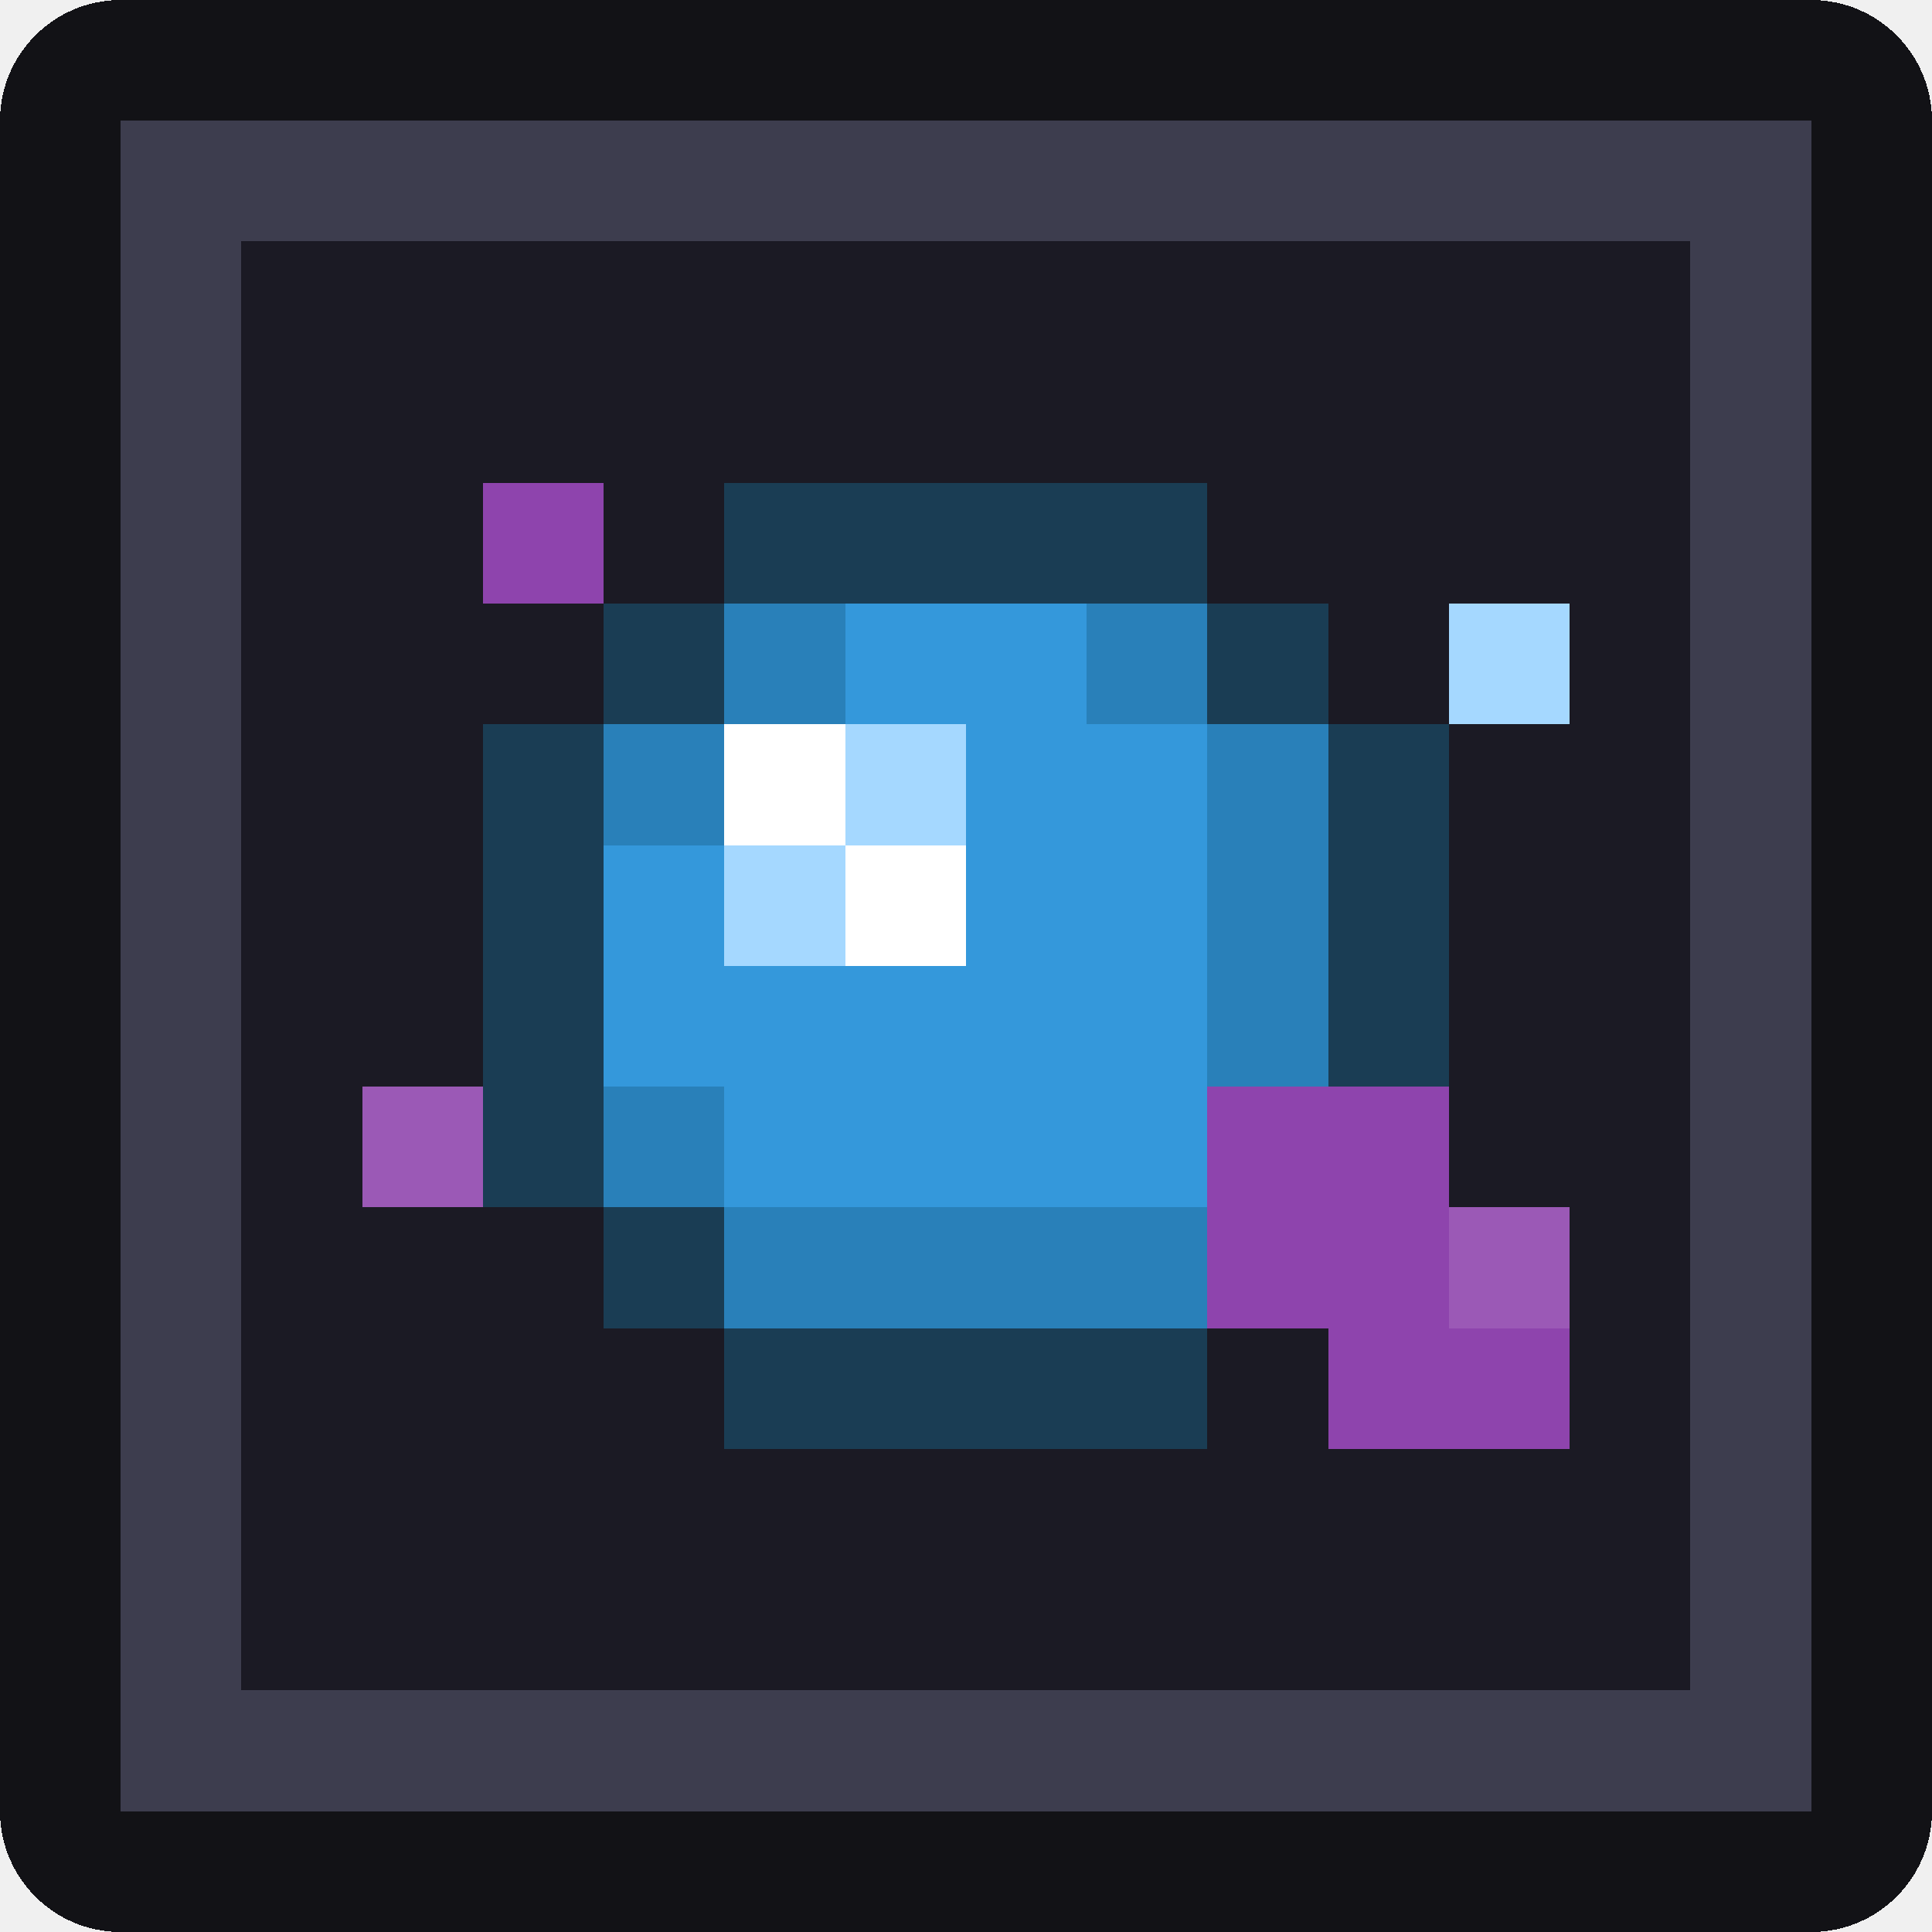
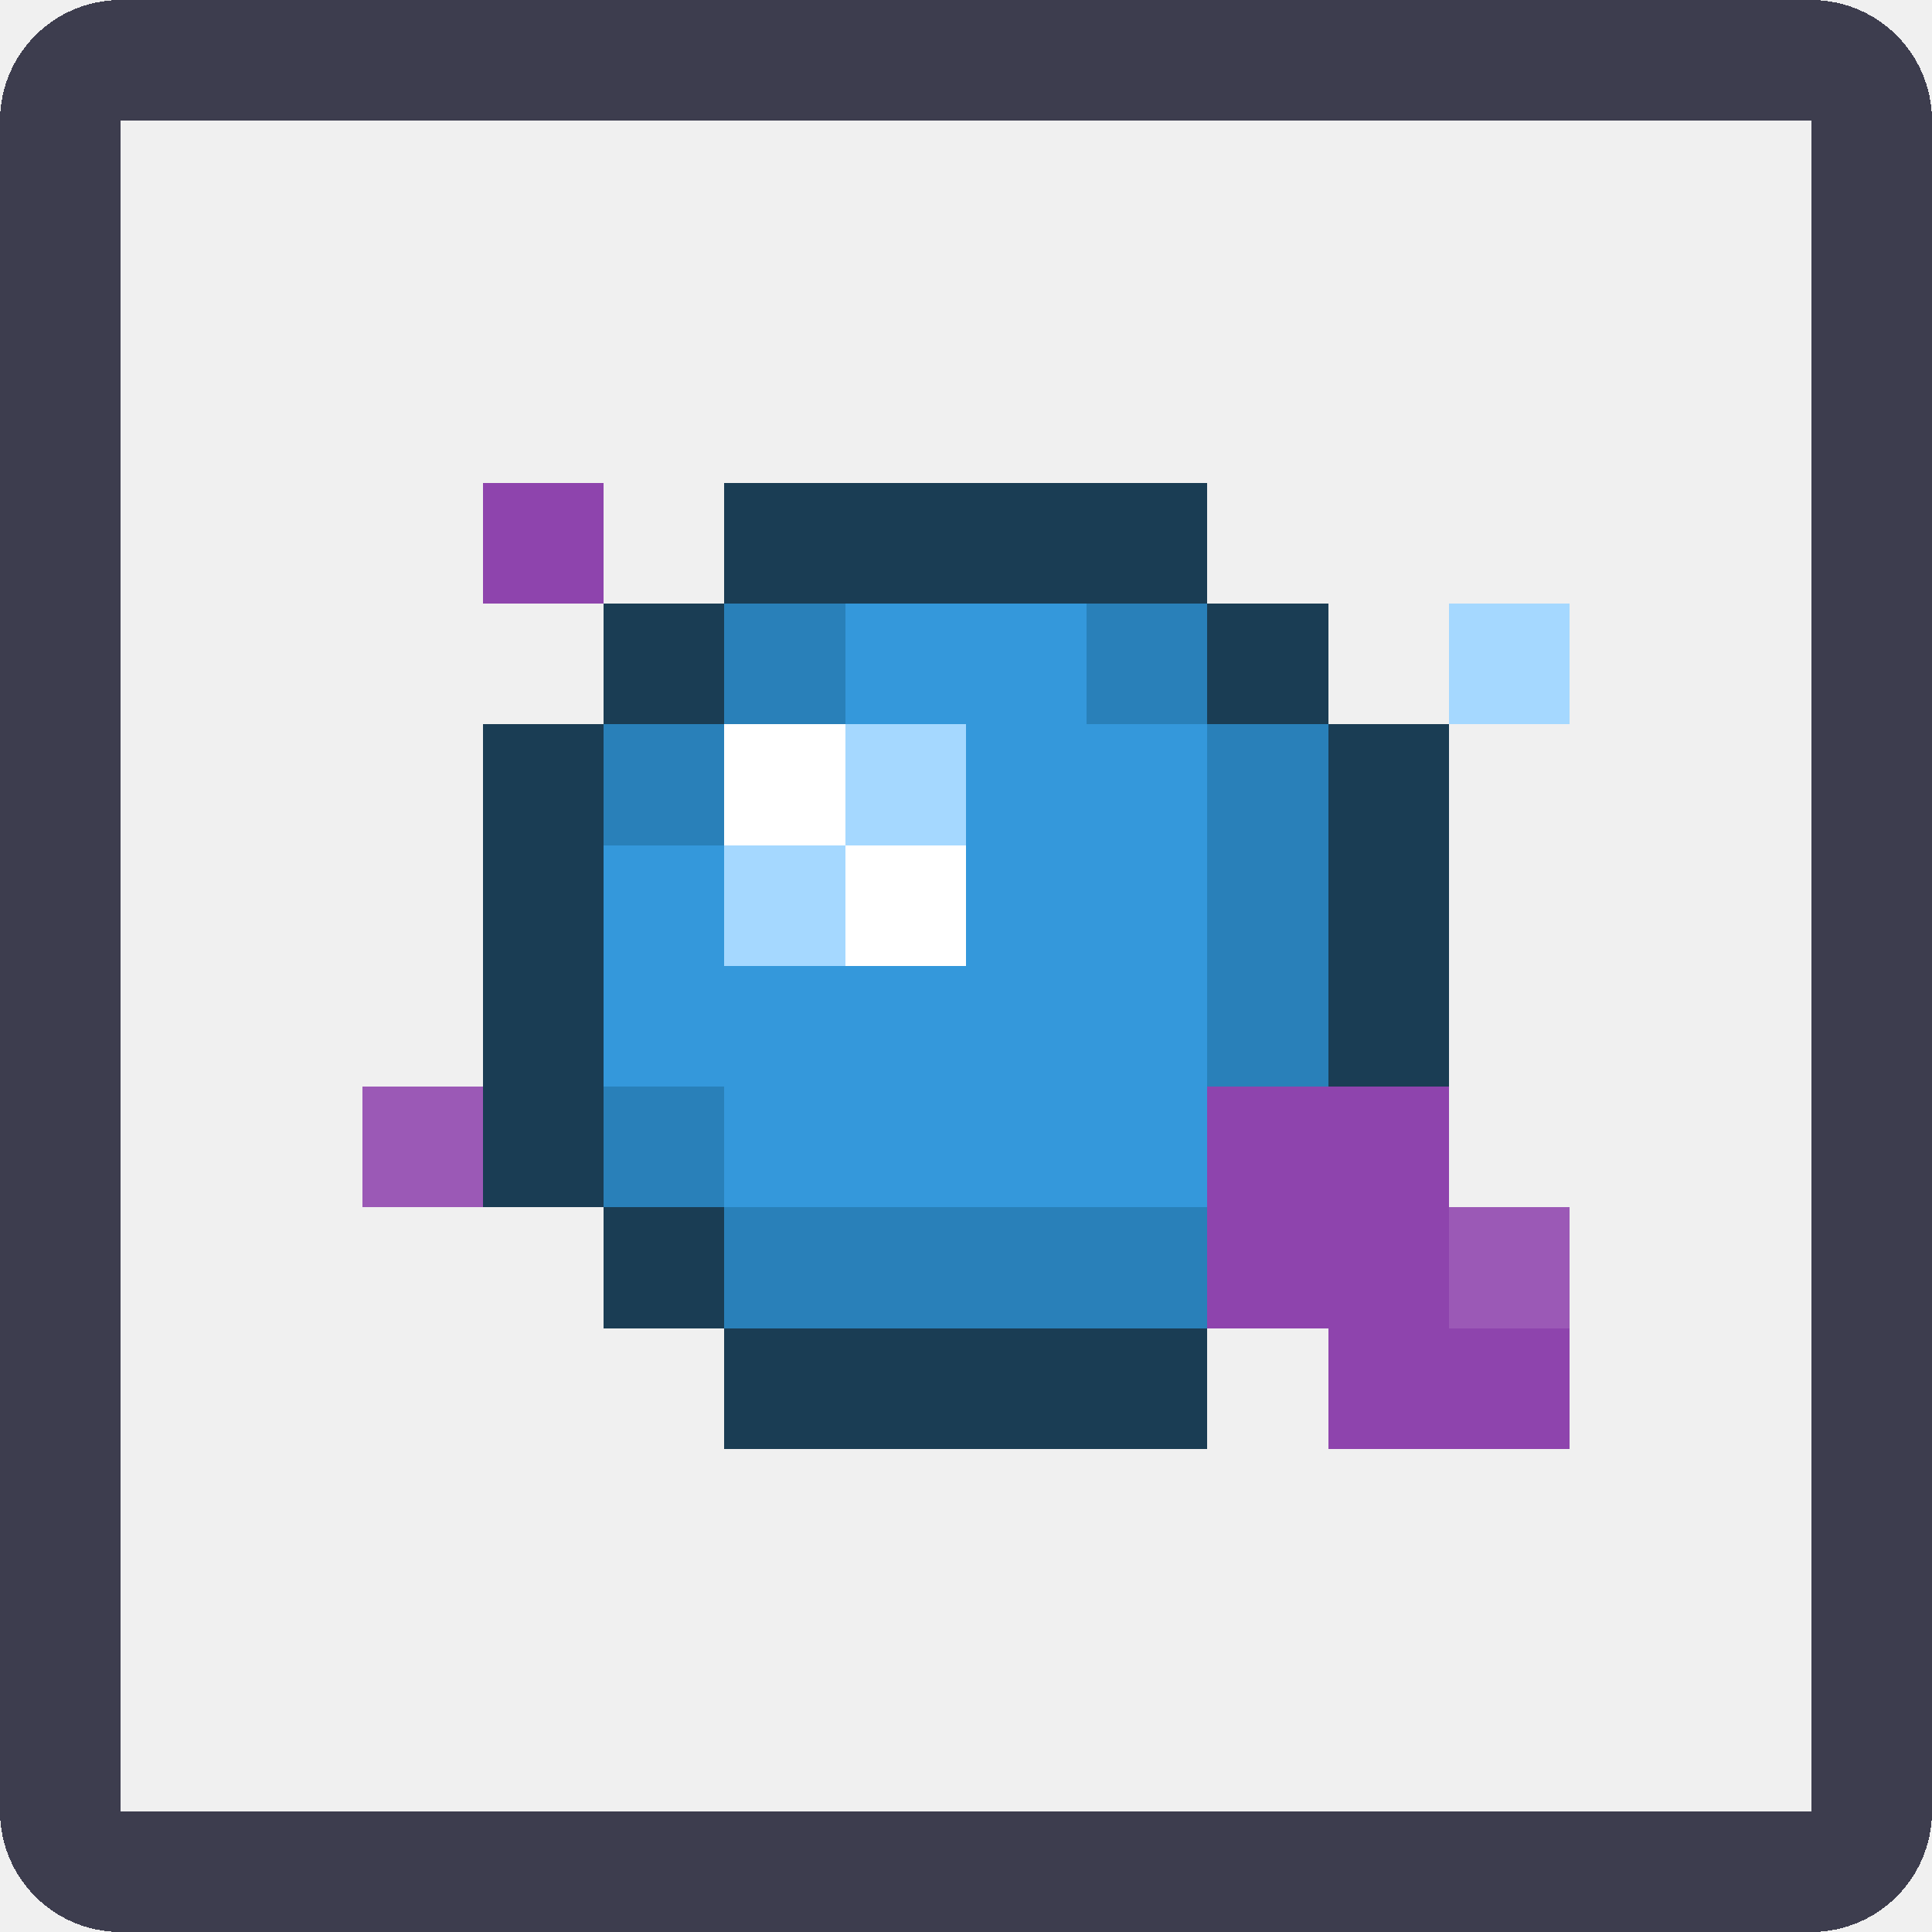
<svg xmlns="http://www.w3.org/2000/svg" viewBox="0 0 16 16" width="100%" height="100%" shape-rendering="crispEdges">
-   <rect width="16" height="16" fill="#121216" rx="1" ry="1" />
-   <rect x="1" y="1" width="14" height="14" fill="#3d3d4e" />
-   <rect x="2" y="2" width="12" height="12" fill="#1b1a24" />
+   <rect x="0.5" y="0.5" width="15" height="15" fill="none" stroke="#3d3d4e" stroke-width="1" rx="0.5" ry="0.5" />
  <rect x="4" y="4" width="1" height="1" fill="#8e44ad" />
  <rect x="3" y="9" width="1" height="1" fill="#9b59b6" />
  <rect x="12" y="5" width="1" height="1" fill="#a5d8ff" />
  <rect x="11" y="11" width="2" height="1" fill="#8e44ad" />
  <rect x="6" y="4" width="4" height="8" fill="#1a3d54" />
  <rect x="4" y="6" width="8" height="4" fill="#1a3d54" />
  <rect x="5" y="5" width="6" height="6" fill="#1a3d54" />
  <rect x="6" y="5" width="4" height="6" fill="#2980b9" />
  <rect x="5" y="6" width="6" height="4" fill="#2980b9" />
  <rect x="6" y="6" width="4" height="4" fill="#3498db" />
  <rect x="7" y="5" width="2" height="1" fill="#3498db" />
  <rect x="5" y="7" width="1" height="2" fill="#3498db" />
  <rect x="6" y="6" width="2" height="2" fill="#a5d8ff" />
  <rect x="6" y="6" width="1" height="1" fill="#ffffff" />
  <rect x="7" y="7" width="1" height="1" fill="#ffffff" />
  <rect x="10" y="9" width="2" height="2" fill="#8e44ad" />
  <rect x="12" y="10" width="1" height="1" fill="#9b59b6" />
</svg>
